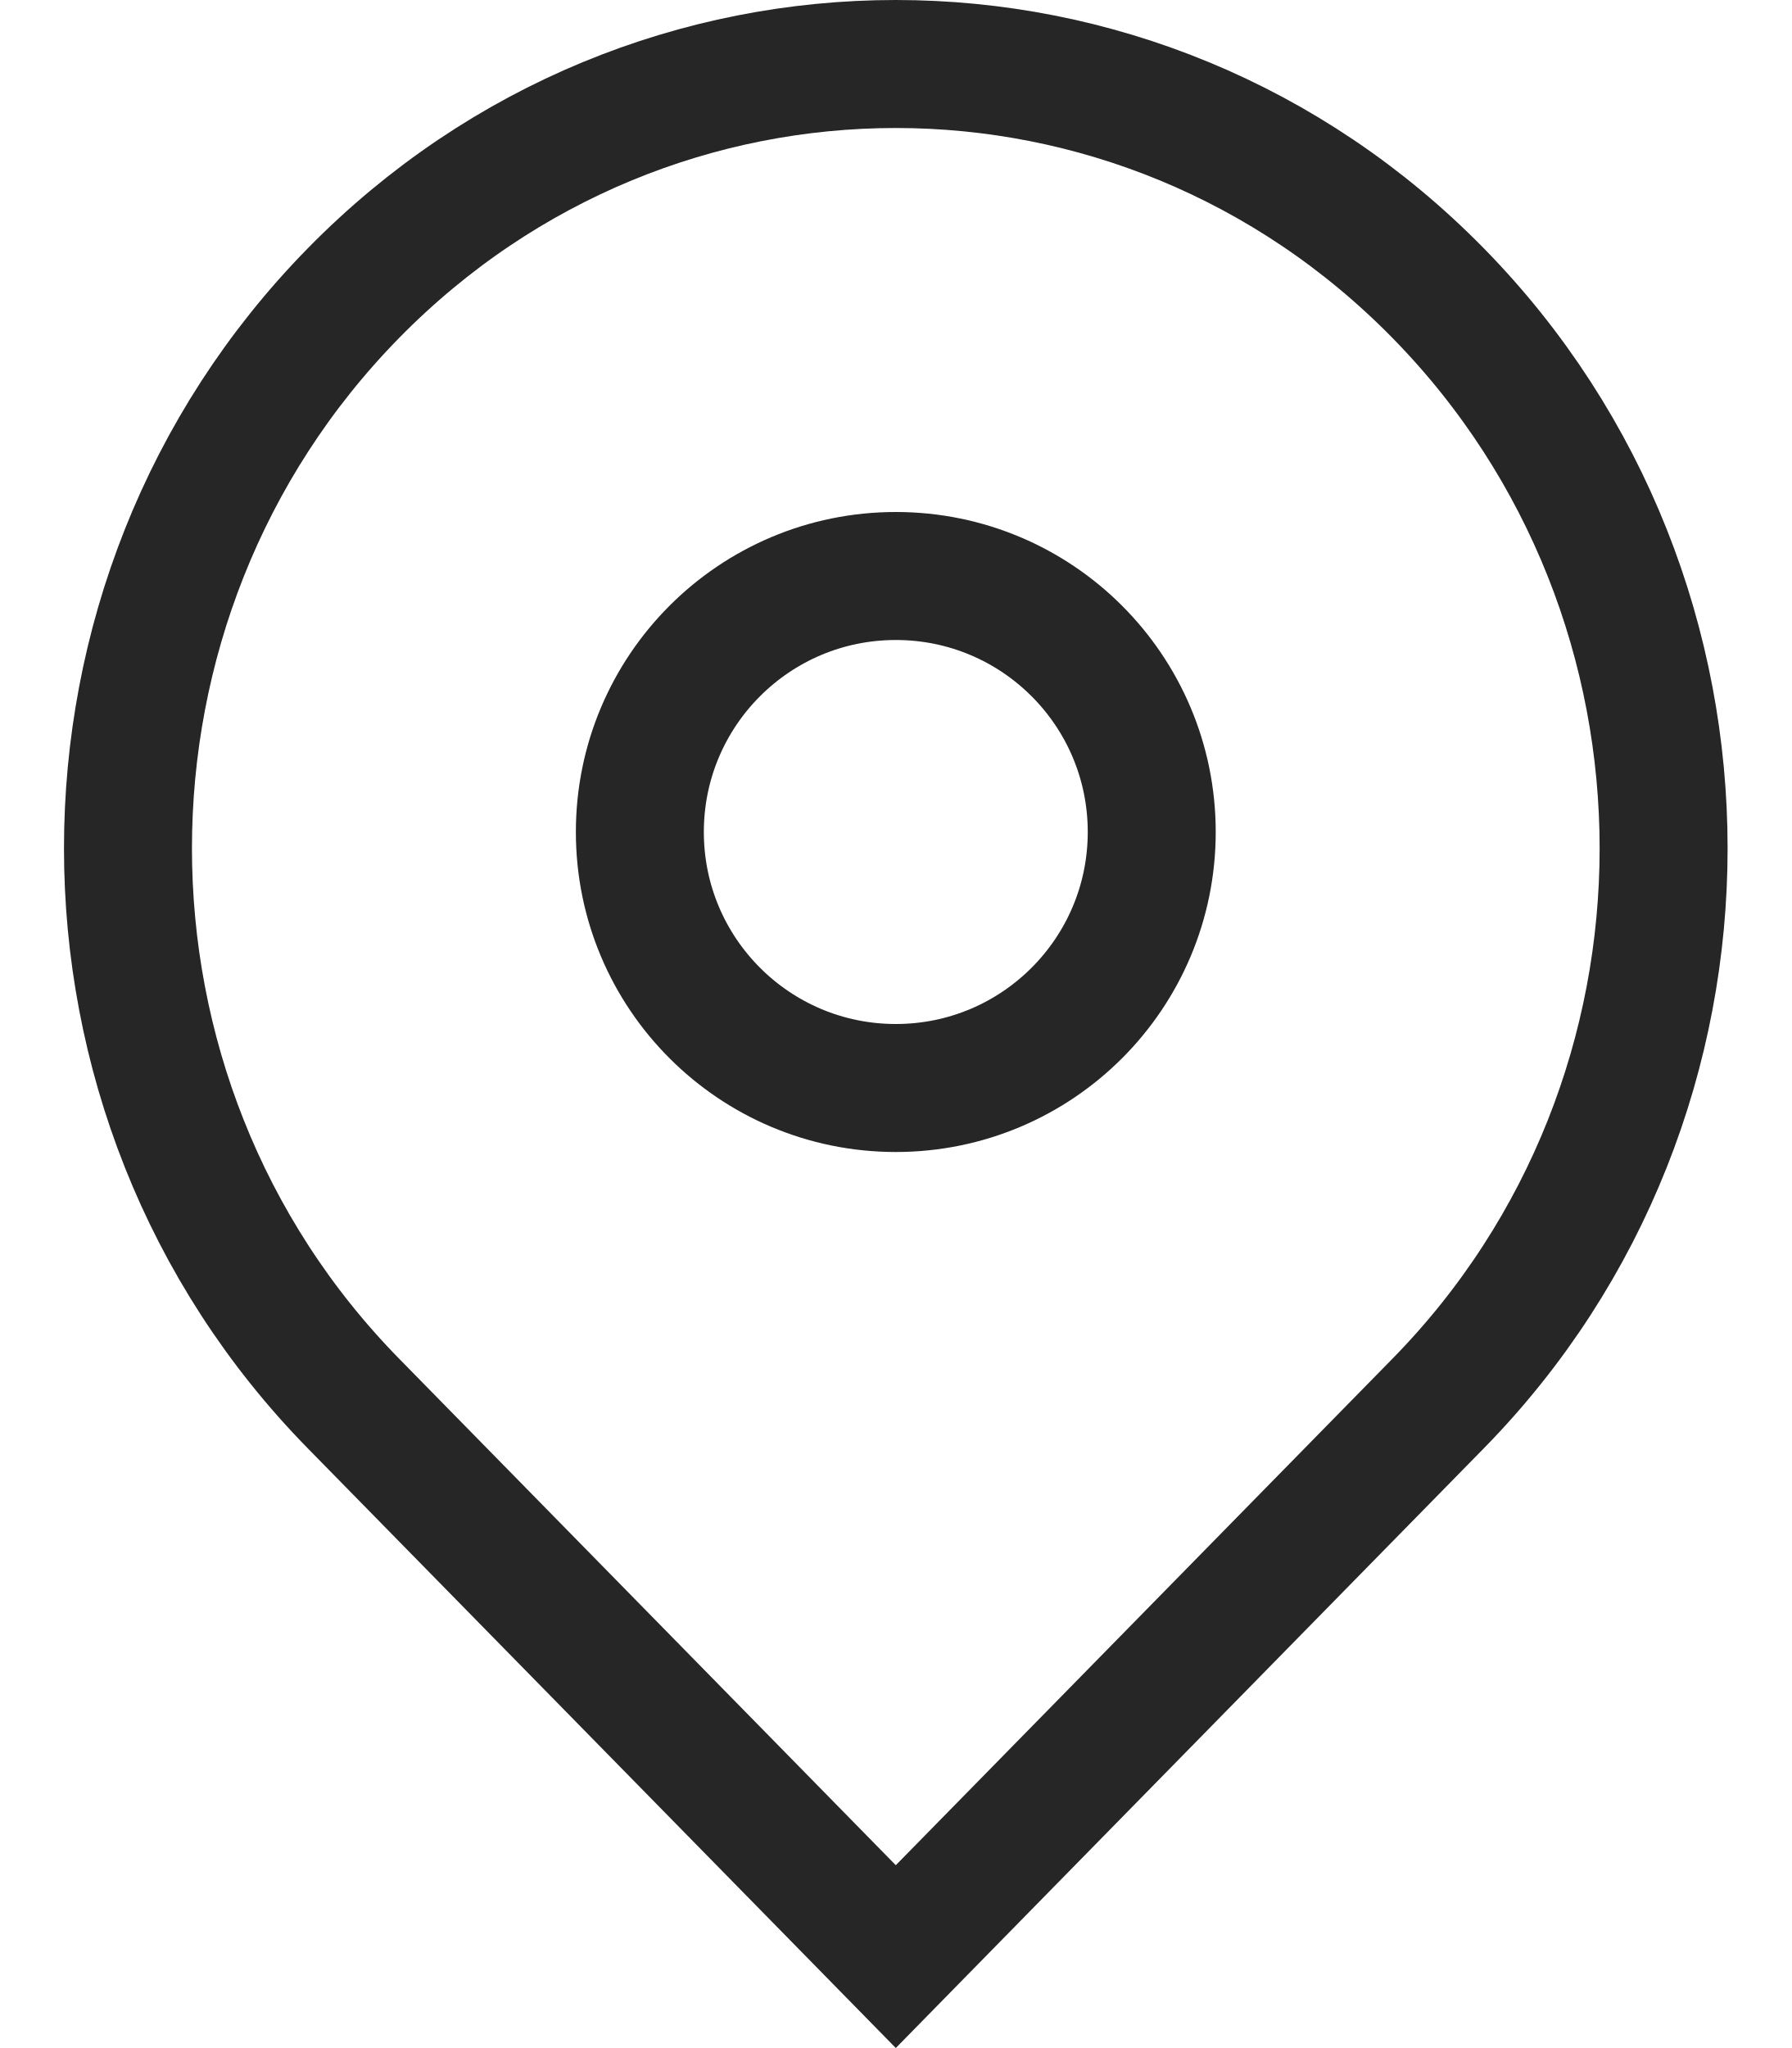
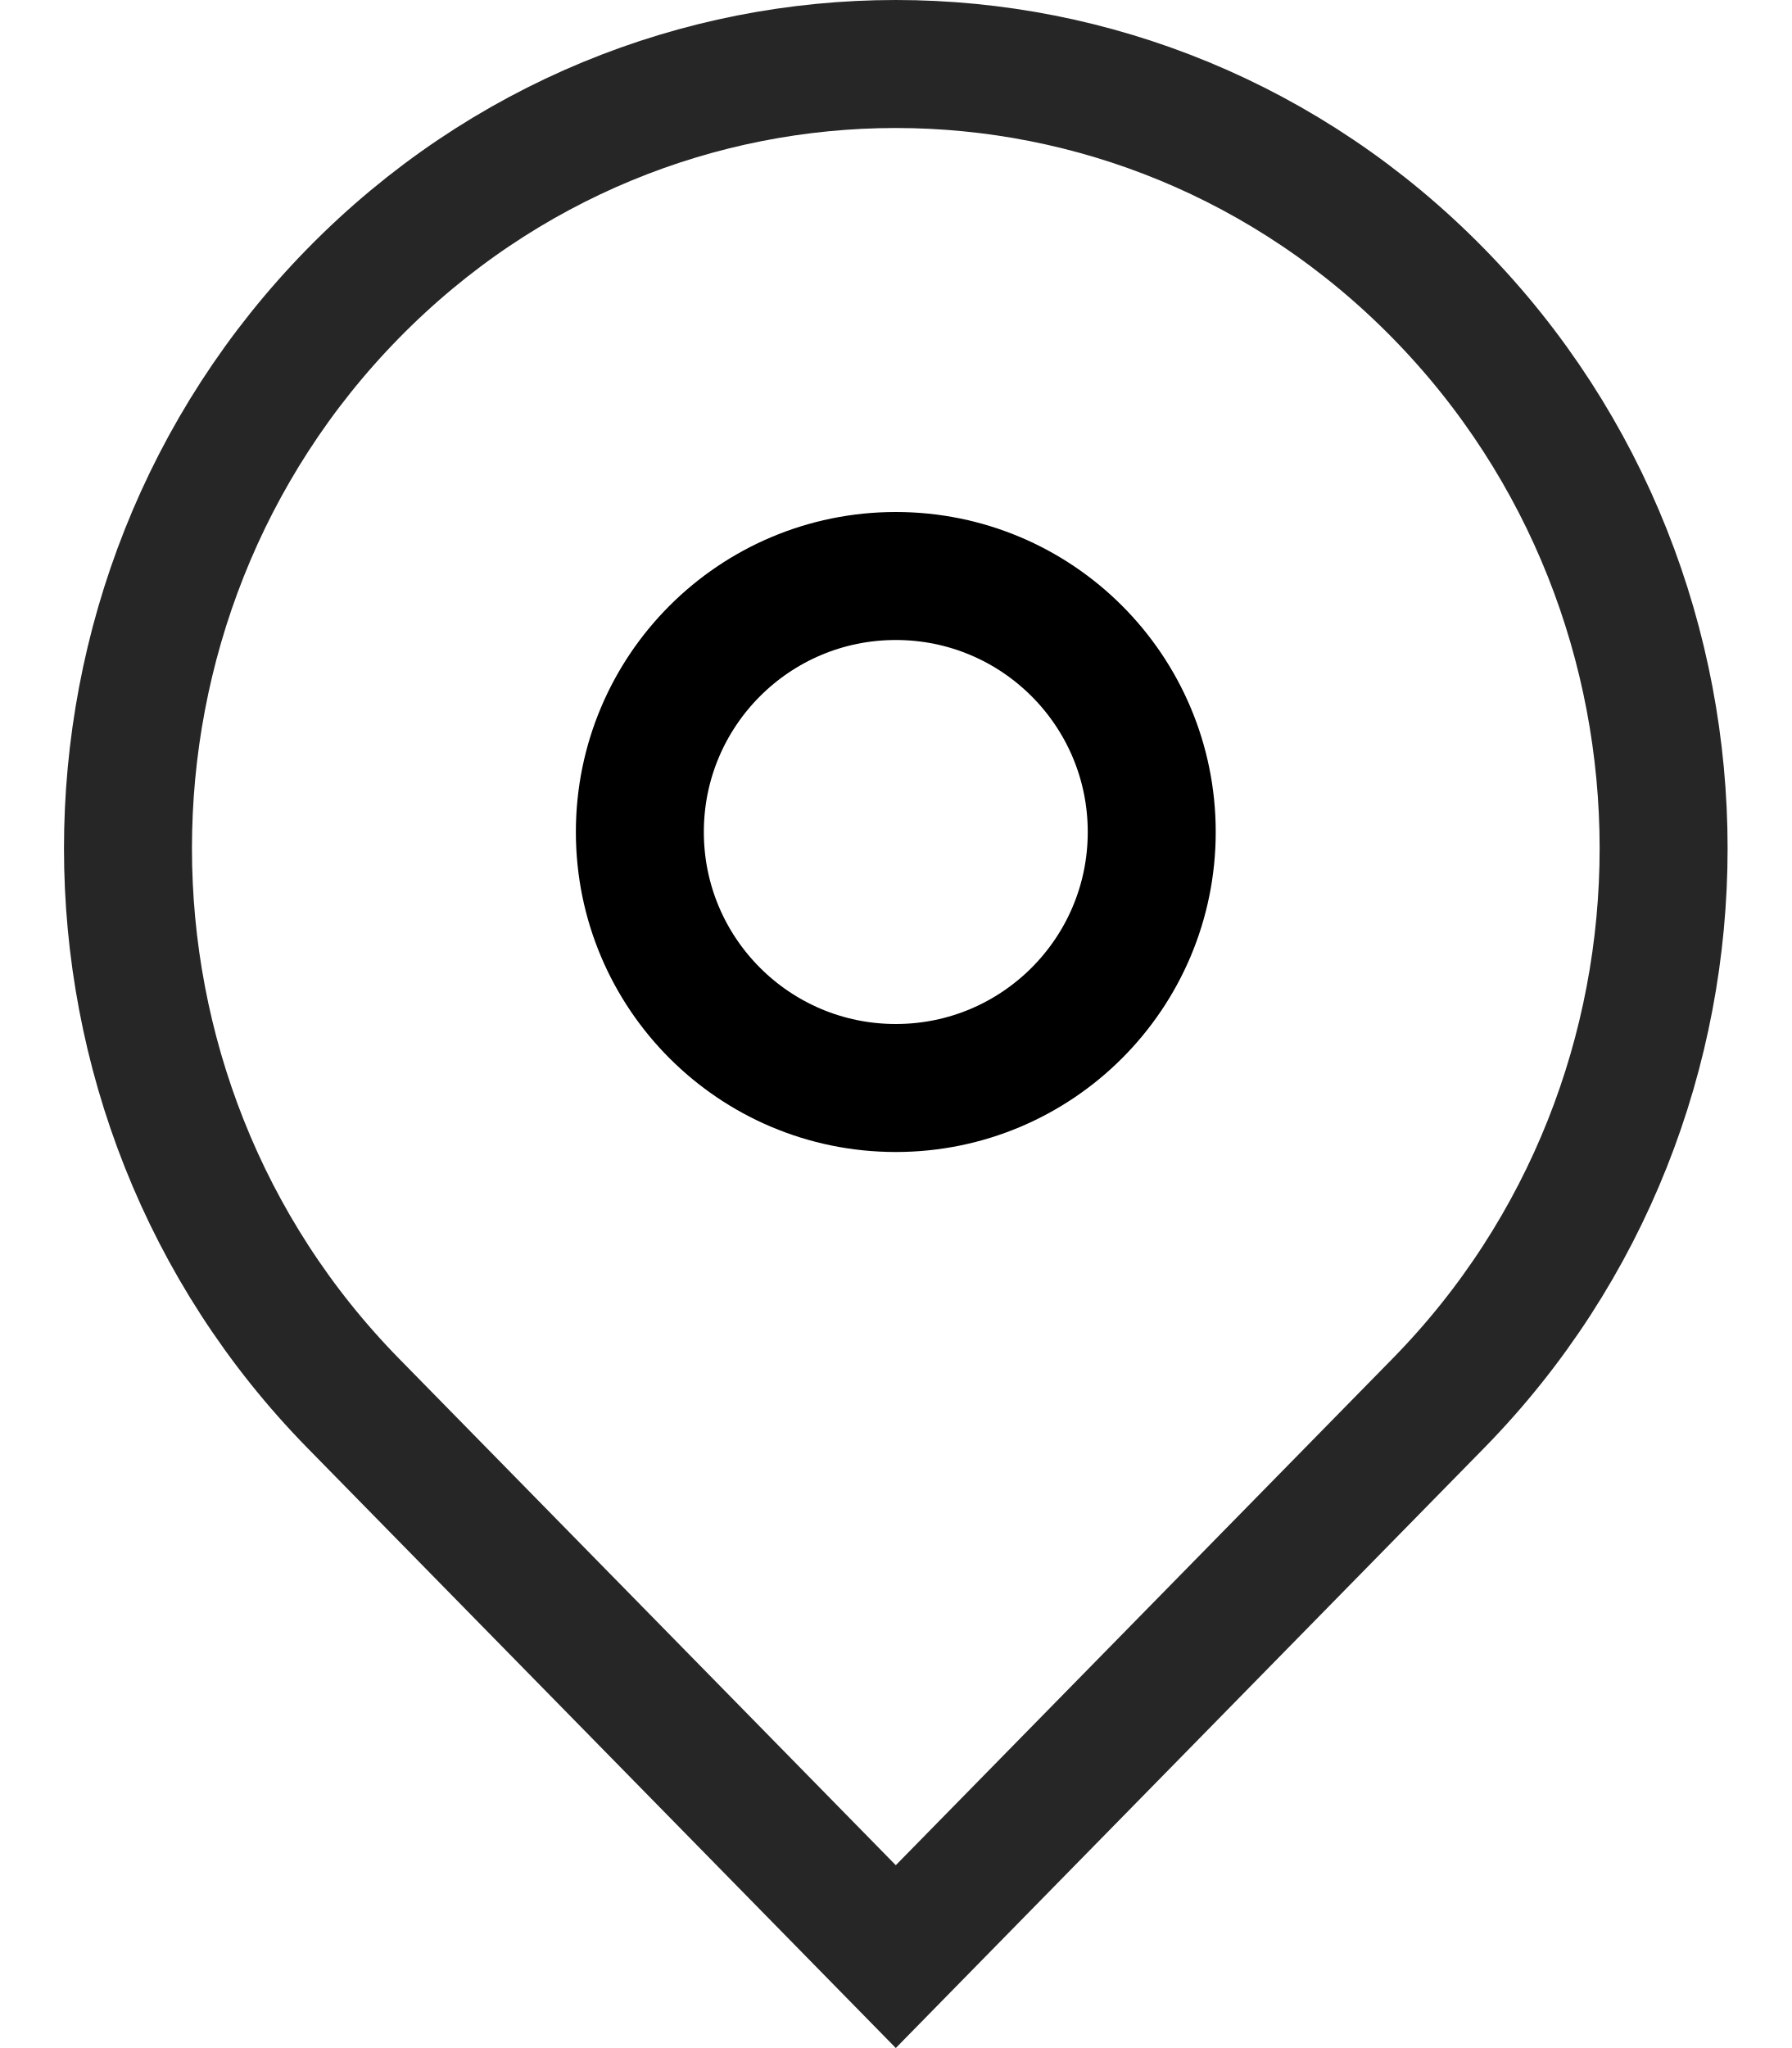
<svg xmlns="http://www.w3.org/2000/svg" width="14" height="16" viewBox="0 0 14 16" fill="none">
  <path fill-rule="evenodd" clip-rule="evenodd" d="M7 15.286L11.239 10.964C13.587 8.57 13.587 4.685 11.239 2.291C8.897 -0.097 5.103 -0.097 2.761 2.291C0.413 4.685 0.413 8.57 2.761 10.964L7 15.286Z" stroke="#262626" />
-   <path fill-rule="evenodd" clip-rule="evenodd" d="M7 8.5C8.105 8.5 9 7.605 9 6.5C9 5.395 8.105 4.5 7 4.5C5.895 4.5 5 5.395 5 6.5C5 7.605 5.895 8.5 7 8.5Z" stroke="#262626" />
+   <path fill-rule="evenodd" clip-rule="evenodd" d="M7 8.5C8.105 8.5 9 7.605 9 6.5C9 5.395 8.105 4.5 7 4.5C5.895 4.5 5 5.395 5 6.5C5 7.605 5.895 8.5 7 8.5Z" stroke="#000" />
</svg>
